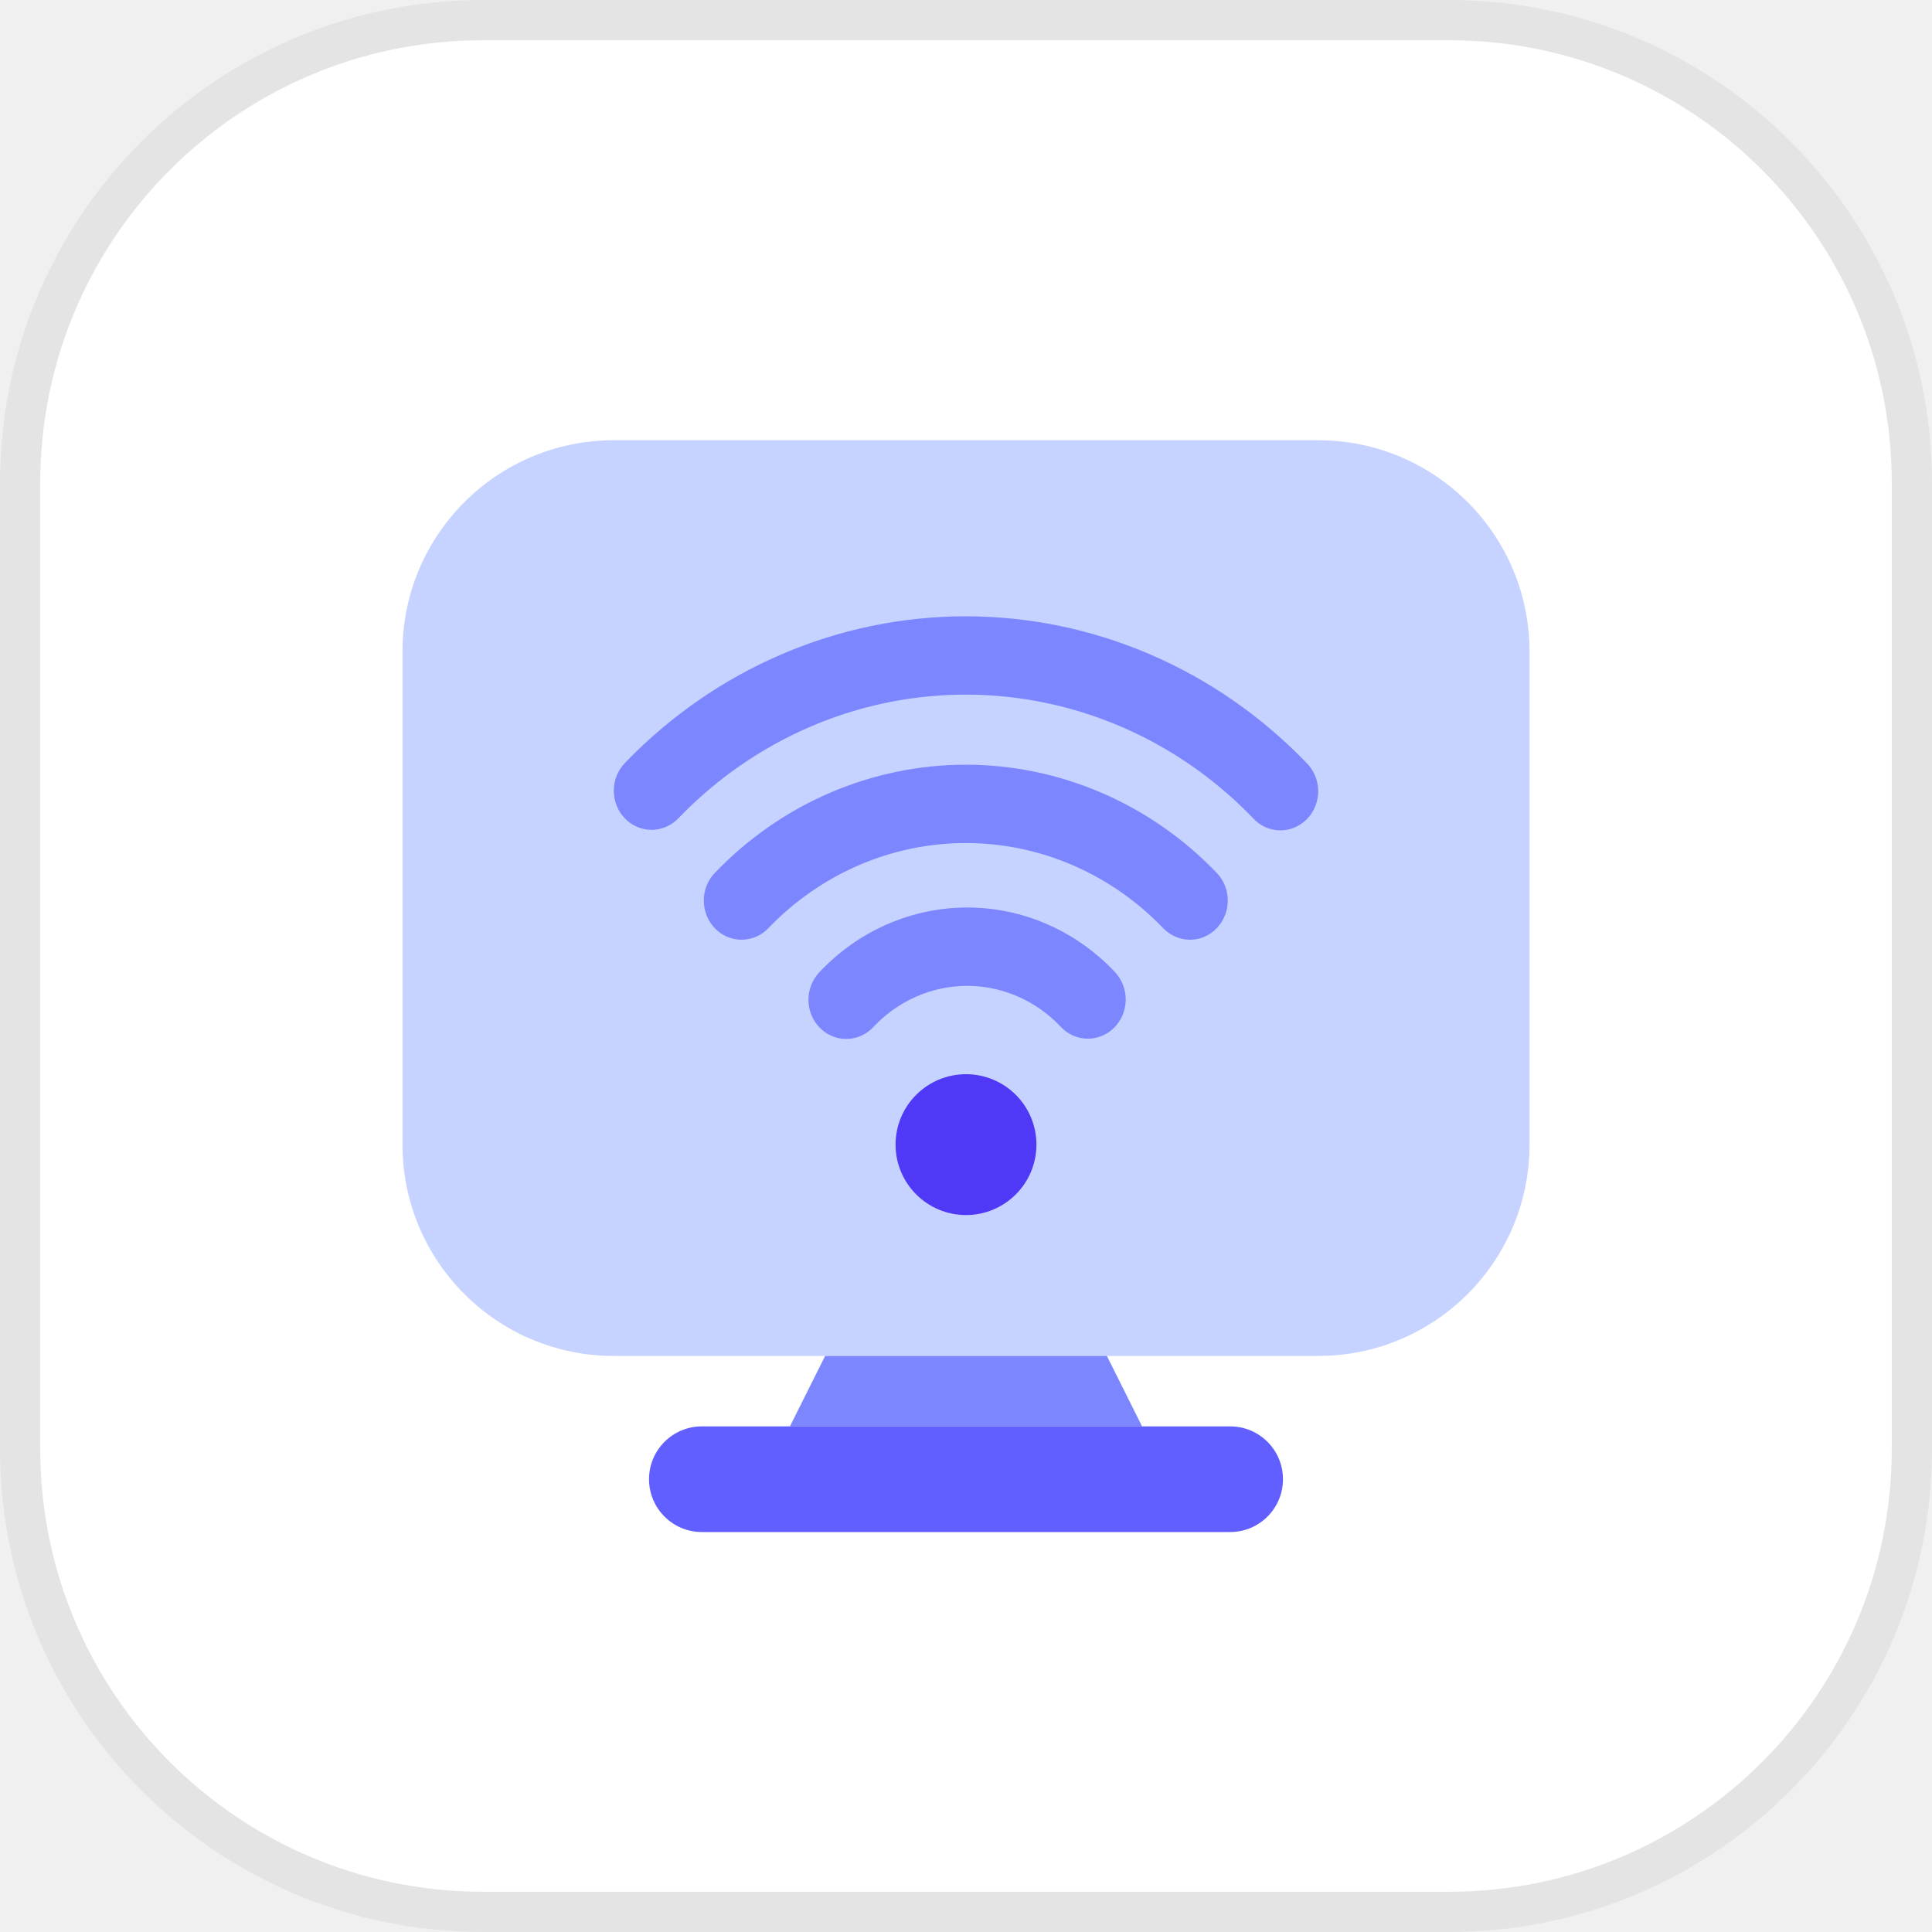
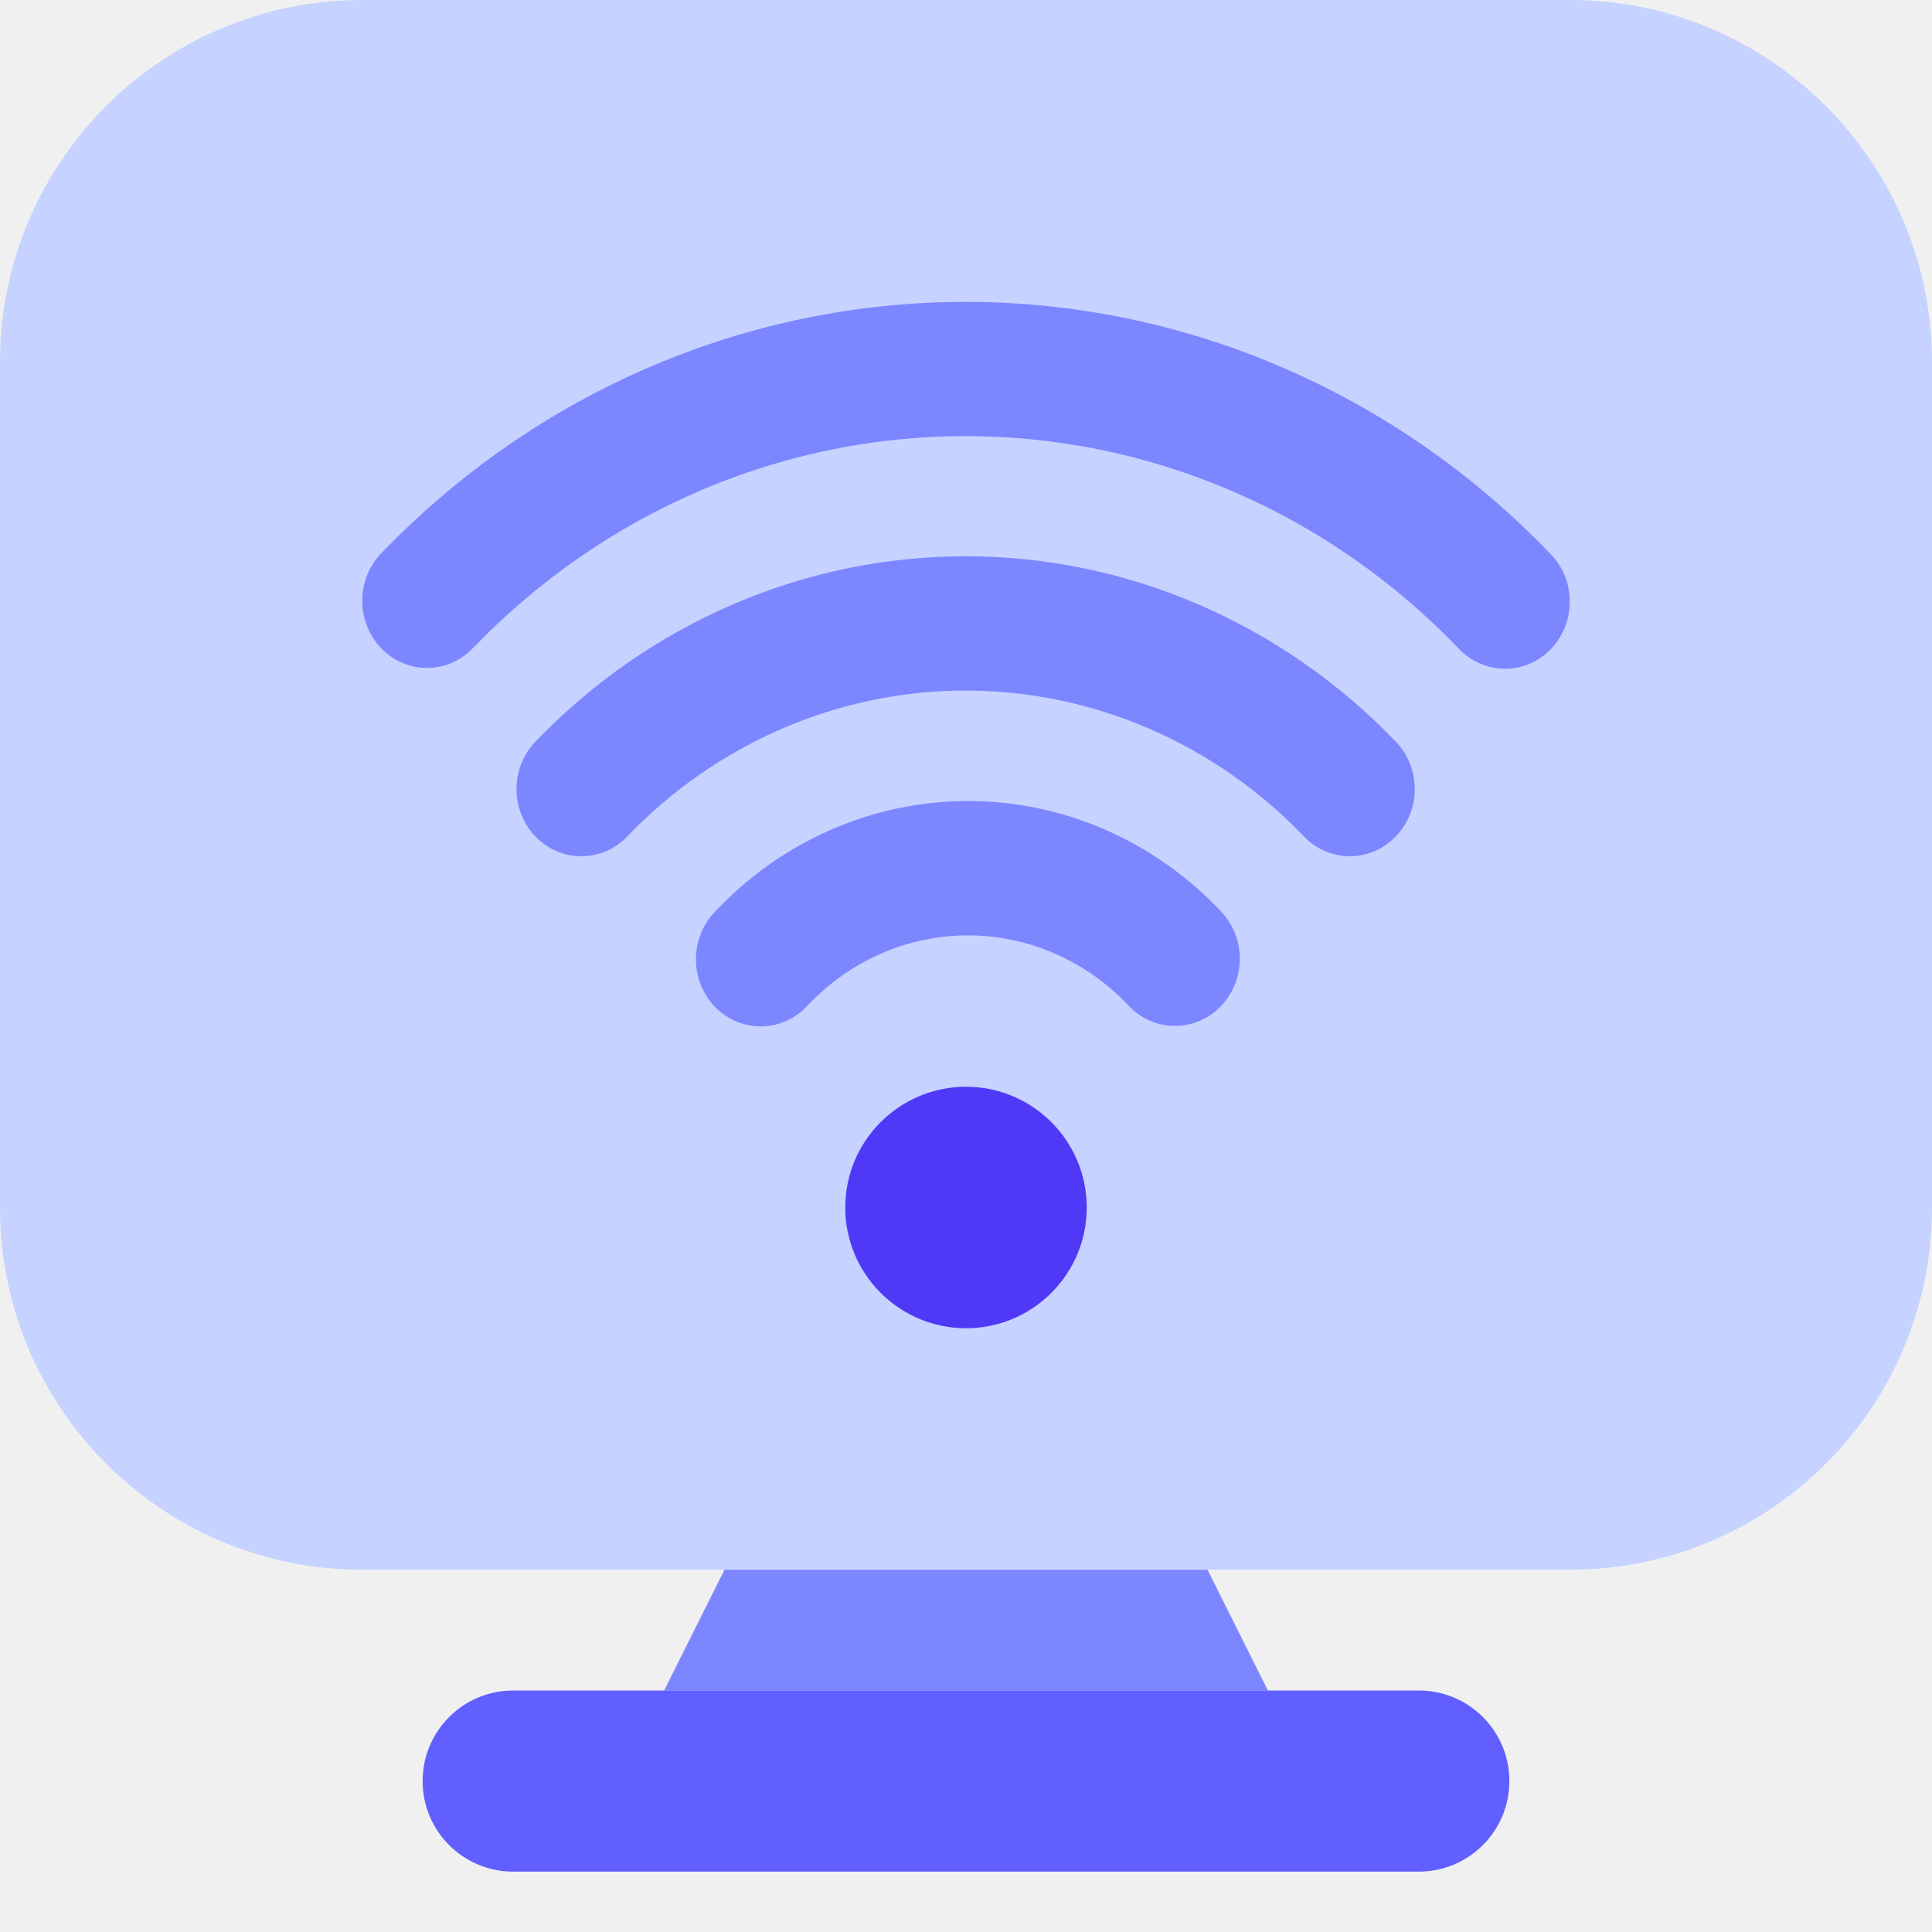
- <svg xmlns="http://www.w3.org/2000/svg" width="48" height="48" viewBox="0 0 48 48" fill="none">
-   <rect x="0.5" y="0.5" width="47" height="47" rx="11.5" fill="white" />
-   <rect x="0.5" y="0.5" width="47" height="47" rx="11.5" stroke="#E4E4E4" />
-   <path d="M10 16.188C10 13.288 12.351 10.938 15.25 10.938H32.75C35.65 10.938 38 13.288 38 16.188V28.438C38 31.337 35.65 33.688 32.75 33.688H15.25C12.351 33.688 10 31.337 10 28.438V16.188Z" fill="#C6D2FF" />
-   <path d="M20.5 33.688H27.5L28.375 35.438H19.625L20.5 33.688Z" fill="#7C86FF" />
-   <rect x="16.125" y="35.438" width="15.75" height="2.625" rx="1.312" fill="#615FFF" />
-   <path fill-rule="evenodd" clip-rule="evenodd" d="M24 26.688C23.536 26.688 23.091 26.872 22.763 27.2C22.434 27.528 22.25 27.973 22.25 28.438C22.25 28.902 22.434 29.347 22.763 29.675C23.091 30.003 23.536 30.188 24 30.188C24.464 30.188 24.909 30.003 25.237 29.675C25.566 29.347 25.75 28.902 25.75 28.438C25.75 27.973 25.566 27.528 25.237 27.2C24.909 26.872 24.464 26.688 24 26.688Z" fill="#4F39F6" />
-   <path fill-rule="evenodd" clip-rule="evenodd" d="M20.135 18.054C21.978 17.262 24.005 17.055 25.962 17.459C27.918 17.862 29.715 18.858 31.125 20.32C31.211 20.416 31.314 20.492 31.43 20.546C31.545 20.599 31.669 20.627 31.795 20.63C31.921 20.632 32.046 20.608 32.163 20.559C32.28 20.51 32.386 20.437 32.475 20.345C32.564 20.253 32.635 20.142 32.682 20.021C32.729 19.9 32.752 19.77 32.75 19.64C32.748 19.509 32.72 19.38 32.669 19.261C32.617 19.142 32.544 19.034 32.451 18.945C31.341 17.794 30.022 16.88 28.571 16.257C27.12 15.633 25.564 15.312 23.994 15.312C22.423 15.312 20.867 15.633 19.416 16.257C17.965 16.88 16.647 17.794 15.536 18.945C15.447 19.035 15.375 19.142 15.326 19.261C15.277 19.38 15.251 19.507 15.25 19.637C15.249 19.766 15.273 19.894 15.32 20.014C15.367 20.133 15.437 20.242 15.525 20.333C15.613 20.424 15.718 20.496 15.834 20.545C15.949 20.594 16.073 20.619 16.197 20.617C16.322 20.616 16.445 20.589 16.559 20.538C16.674 20.487 16.777 20.413 16.864 20.32C17.8 19.349 18.912 18.579 20.135 18.054ZM23.994 20.945C23.083 20.945 22.18 21.132 21.339 21.495C20.497 21.858 19.733 22.39 19.09 23.06C18.915 23.243 18.676 23.346 18.427 23.347C18.178 23.348 17.939 23.246 17.762 23.064C17.586 22.882 17.486 22.635 17.486 22.377C17.485 22.118 17.583 21.87 17.759 21.688C18.576 20.835 19.547 20.159 20.618 19.698C21.688 19.237 22.835 18.999 23.994 18.999C25.153 18.999 26.301 19.237 27.371 19.698C28.441 20.159 29.413 20.835 30.23 21.688C30.406 21.87 30.504 22.118 30.503 22.377C30.503 22.635 30.403 22.882 30.226 23.064C30.05 23.246 29.811 23.348 29.562 23.347C29.313 23.346 29.074 23.243 28.899 23.06C28.256 22.39 27.492 21.858 26.65 21.495C25.808 21.132 24.906 20.945 23.994 20.945ZM24.031 24.493C23.597 24.493 23.168 24.583 22.768 24.758C22.369 24.933 22.007 25.188 21.704 25.51C21.619 25.604 21.516 25.678 21.402 25.73C21.289 25.782 21.166 25.81 21.042 25.812C20.918 25.815 20.794 25.792 20.679 25.744C20.564 25.697 20.458 25.626 20.369 25.536C20.28 25.446 20.21 25.339 20.161 25.221C20.112 25.102 20.087 24.975 20.086 24.846C20.085 24.718 20.109 24.59 20.156 24.471C20.203 24.352 20.273 24.243 20.36 24.152C20.838 23.644 21.408 23.24 22.039 22.965C22.669 22.689 23.346 22.547 24.031 22.547C24.715 22.547 25.392 22.689 26.023 22.965C26.653 23.24 27.224 23.644 27.701 24.152C27.787 24.244 27.855 24.352 27.901 24.471C27.947 24.59 27.969 24.716 27.968 24.844C27.966 24.972 27.94 25.099 27.892 25.216C27.843 25.334 27.772 25.44 27.684 25.529C27.596 25.619 27.491 25.689 27.377 25.736C27.262 25.784 27.14 25.807 27.016 25.806C26.893 25.804 26.771 25.777 26.658 25.727C26.544 25.676 26.442 25.603 26.356 25.512C26.053 25.19 25.692 24.934 25.292 24.759C24.893 24.585 24.464 24.493 24.031 24.493Z" fill="#7C86FF" />
+ <svg xmlns="http://www.w3.org/2000/svg" width="28" height="28" viewBox="0 0 28 28" fill="none">
+   <path d="M0 5.25C0 2.35 2.351 0 5.25 0H22.75C25.649 0 28 2.351 28 5.25V17.5C28 20.399 25.649 22.75 22.75 22.75H5.25C2.351 22.75 0 20.399 0 17.5V5.25Z" fill="#C6D2FF" />
+   <path d="M10.5 22.75H17.5L18.375 24.5H9.625L10.5 22.75Z" fill="#7C86FF" />
+   <rect x="6.125" y="24.5" width="15.75" height="2.625" rx="1.312" fill="#615FFF" />
+   <path fill-rule="evenodd" clip-rule="evenodd" d="M14 15.75C13.536 15.75 13.091 15.934 12.763 16.263C12.434 16.591 12.25 17.036 12.25 17.5C12.25 17.964 12.434 18.409 12.763 18.737C13.091 19.066 13.536 19.25 14 19.25C14.464 19.25 14.909 19.066 15.237 18.737C15.566 18.409 15.75 17.964 15.75 17.5C15.75 17.036 15.566 16.591 15.237 16.263C14.909 15.934 14.464 15.75 14 15.75Z" fill="#4F39F6" />
+   <path fill-rule="evenodd" clip-rule="evenodd" d="M10.135 7.116C11.978 6.325 14.005 6.118 15.962 6.521C17.918 6.924 19.715 7.92 21.125 9.383C21.211 9.478 21.314 9.555 21.43 9.608C21.545 9.661 21.669 9.69 21.795 9.692C21.921 9.694 22.046 9.67 22.163 9.622C22.28 9.573 22.386 9.5 22.475 9.407C22.564 9.315 22.634 9.205 22.682 9.084C22.729 8.963 22.752 8.833 22.75 8.702C22.748 8.572 22.72 8.443 22.669 8.323C22.617 8.204 22.544 8.097 22.451 8.008C21.341 6.856 20.022 5.942 18.571 5.319C17.12 4.696 15.565 4.375 13.994 4.375C12.423 4.375 10.867 4.696 9.416 5.319C7.965 5.942 6.647 6.856 5.536 8.008C5.447 8.097 5.375 8.205 5.326 8.324C5.277 8.442 5.251 8.57 5.25 8.699C5.249 8.828 5.273 8.956 5.32 9.076C5.367 9.195 5.437 9.304 5.525 9.395C5.613 9.487 5.718 9.559 5.834 9.608C5.949 9.657 6.073 9.681 6.197 9.68C6.322 9.679 6.445 9.652 6.559 9.601C6.674 9.55 6.777 9.476 6.864 9.383C7.8 8.412 8.912 7.642 10.135 7.116ZM13.994 10.008C13.083 10.008 12.18 10.195 11.339 10.558C10.497 10.921 9.733 11.452 9.09 12.123C8.915 12.306 8.676 12.409 8.427 12.409C8.178 12.41 7.939 12.308 7.762 12.126C7.586 11.944 7.486 11.697 7.486 11.439C7.485 11.181 7.583 10.933 7.759 10.75C8.576 9.898 9.547 9.222 10.618 8.761C11.688 8.299 12.835 8.062 13.994 8.062C15.153 8.062 16.301 8.299 17.371 8.761C18.441 9.222 19.413 9.898 20.23 10.75C20.406 10.933 20.504 11.181 20.503 11.439C20.503 11.697 20.403 11.944 20.226 12.126C20.05 12.308 19.811 12.41 19.562 12.409C19.313 12.409 19.074 12.306 18.899 12.123C18.256 11.452 17.492 10.921 16.65 10.558C15.809 10.195 14.906 10.008 13.994 10.008ZM14.031 13.556C13.597 13.556 13.168 13.646 12.768 13.82C12.369 13.995 12.007 14.251 11.704 14.573C11.619 14.666 11.516 14.741 11.402 14.793C11.289 14.845 11.166 14.872 11.042 14.875C10.918 14.877 10.794 14.854 10.679 14.807C10.564 14.759 10.458 14.689 10.369 14.599C10.28 14.509 10.21 14.402 10.161 14.283C10.112 14.165 10.087 14.037 10.086 13.909C10.085 13.78 10.109 13.652 10.156 13.533C10.203 13.414 10.273 13.306 10.36 13.215C10.838 12.707 11.408 12.303 12.039 12.027C12.669 11.751 13.346 11.609 14.031 11.609C14.715 11.609 15.392 11.751 16.023 12.027C16.653 12.303 17.224 12.707 17.701 13.215C17.787 13.306 17.855 13.415 17.901 13.533C17.947 13.652 17.969 13.779 17.968 13.907C17.966 14.035 17.94 14.161 17.892 14.278C17.843 14.396 17.772 14.502 17.684 14.592C17.596 14.681 17.491 14.751 17.377 14.799C17.262 14.846 17.14 14.87 17.016 14.868C16.893 14.867 16.771 14.84 16.658 14.789C16.544 14.739 16.442 14.666 16.356 14.574C16.053 14.252 15.692 13.997 15.292 13.822C14.893 13.647 14.464 13.556 14.031 13.556Z" fill="#7C86FF" />
</svg>
